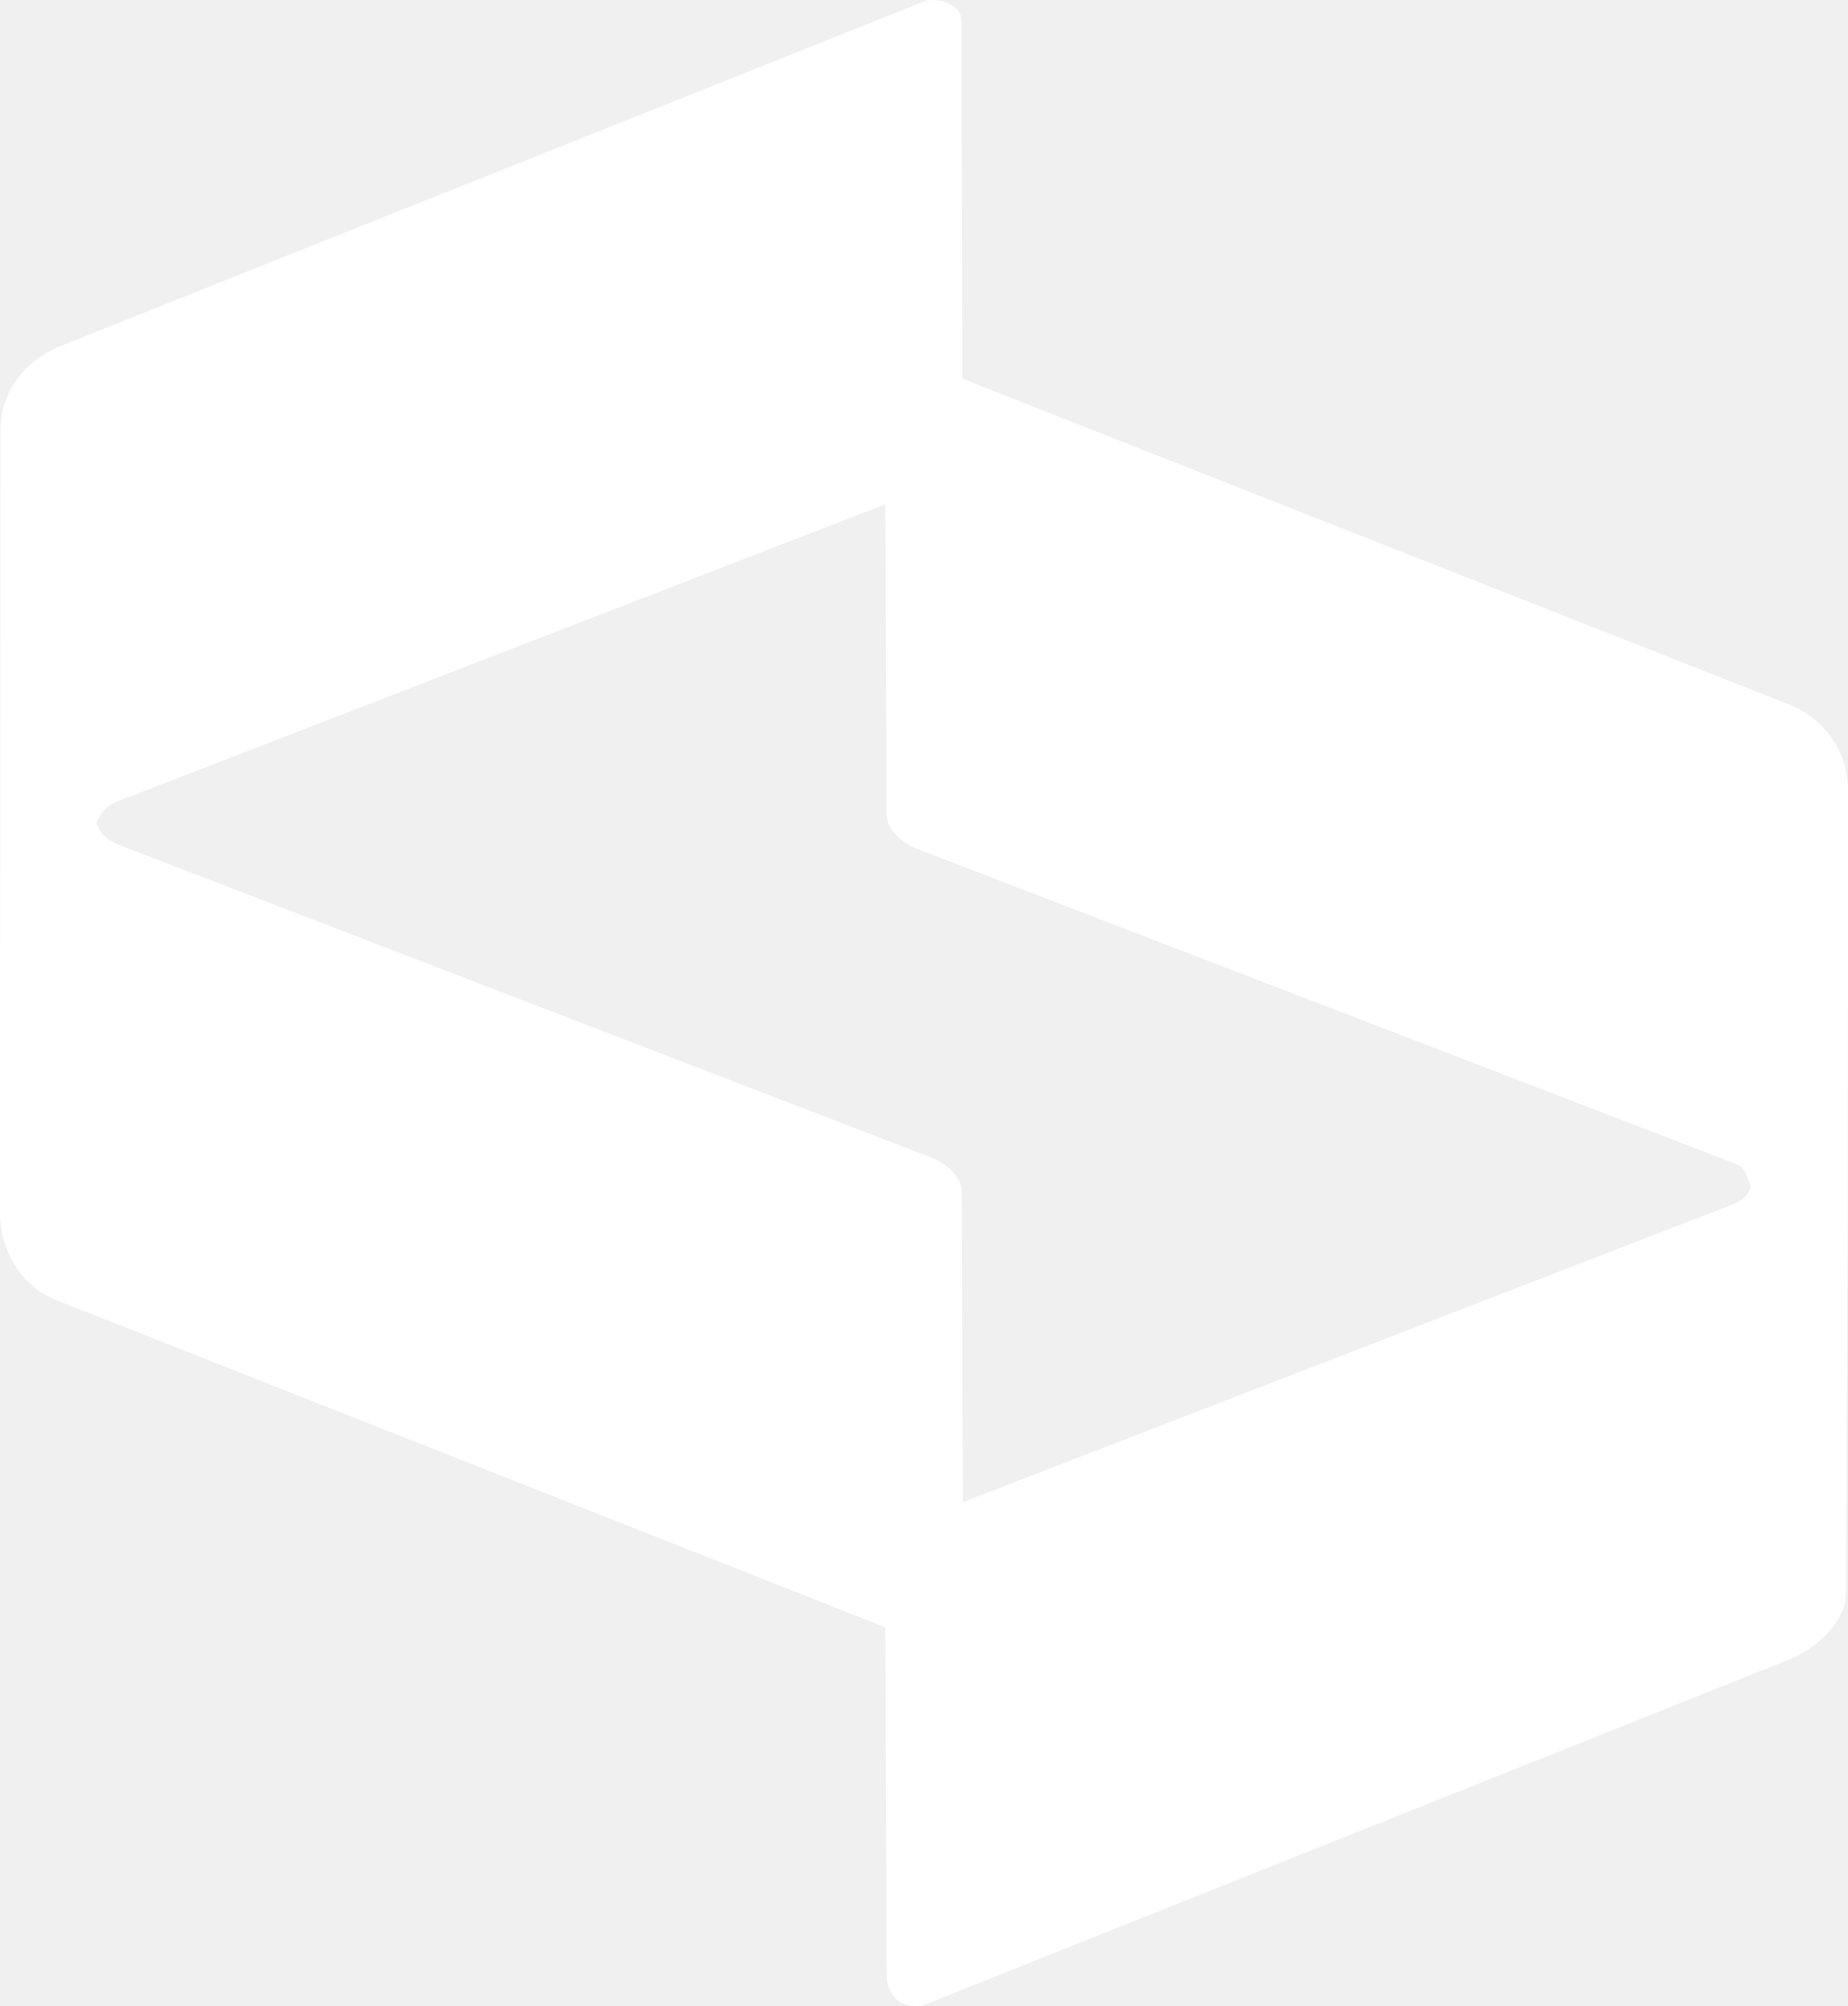
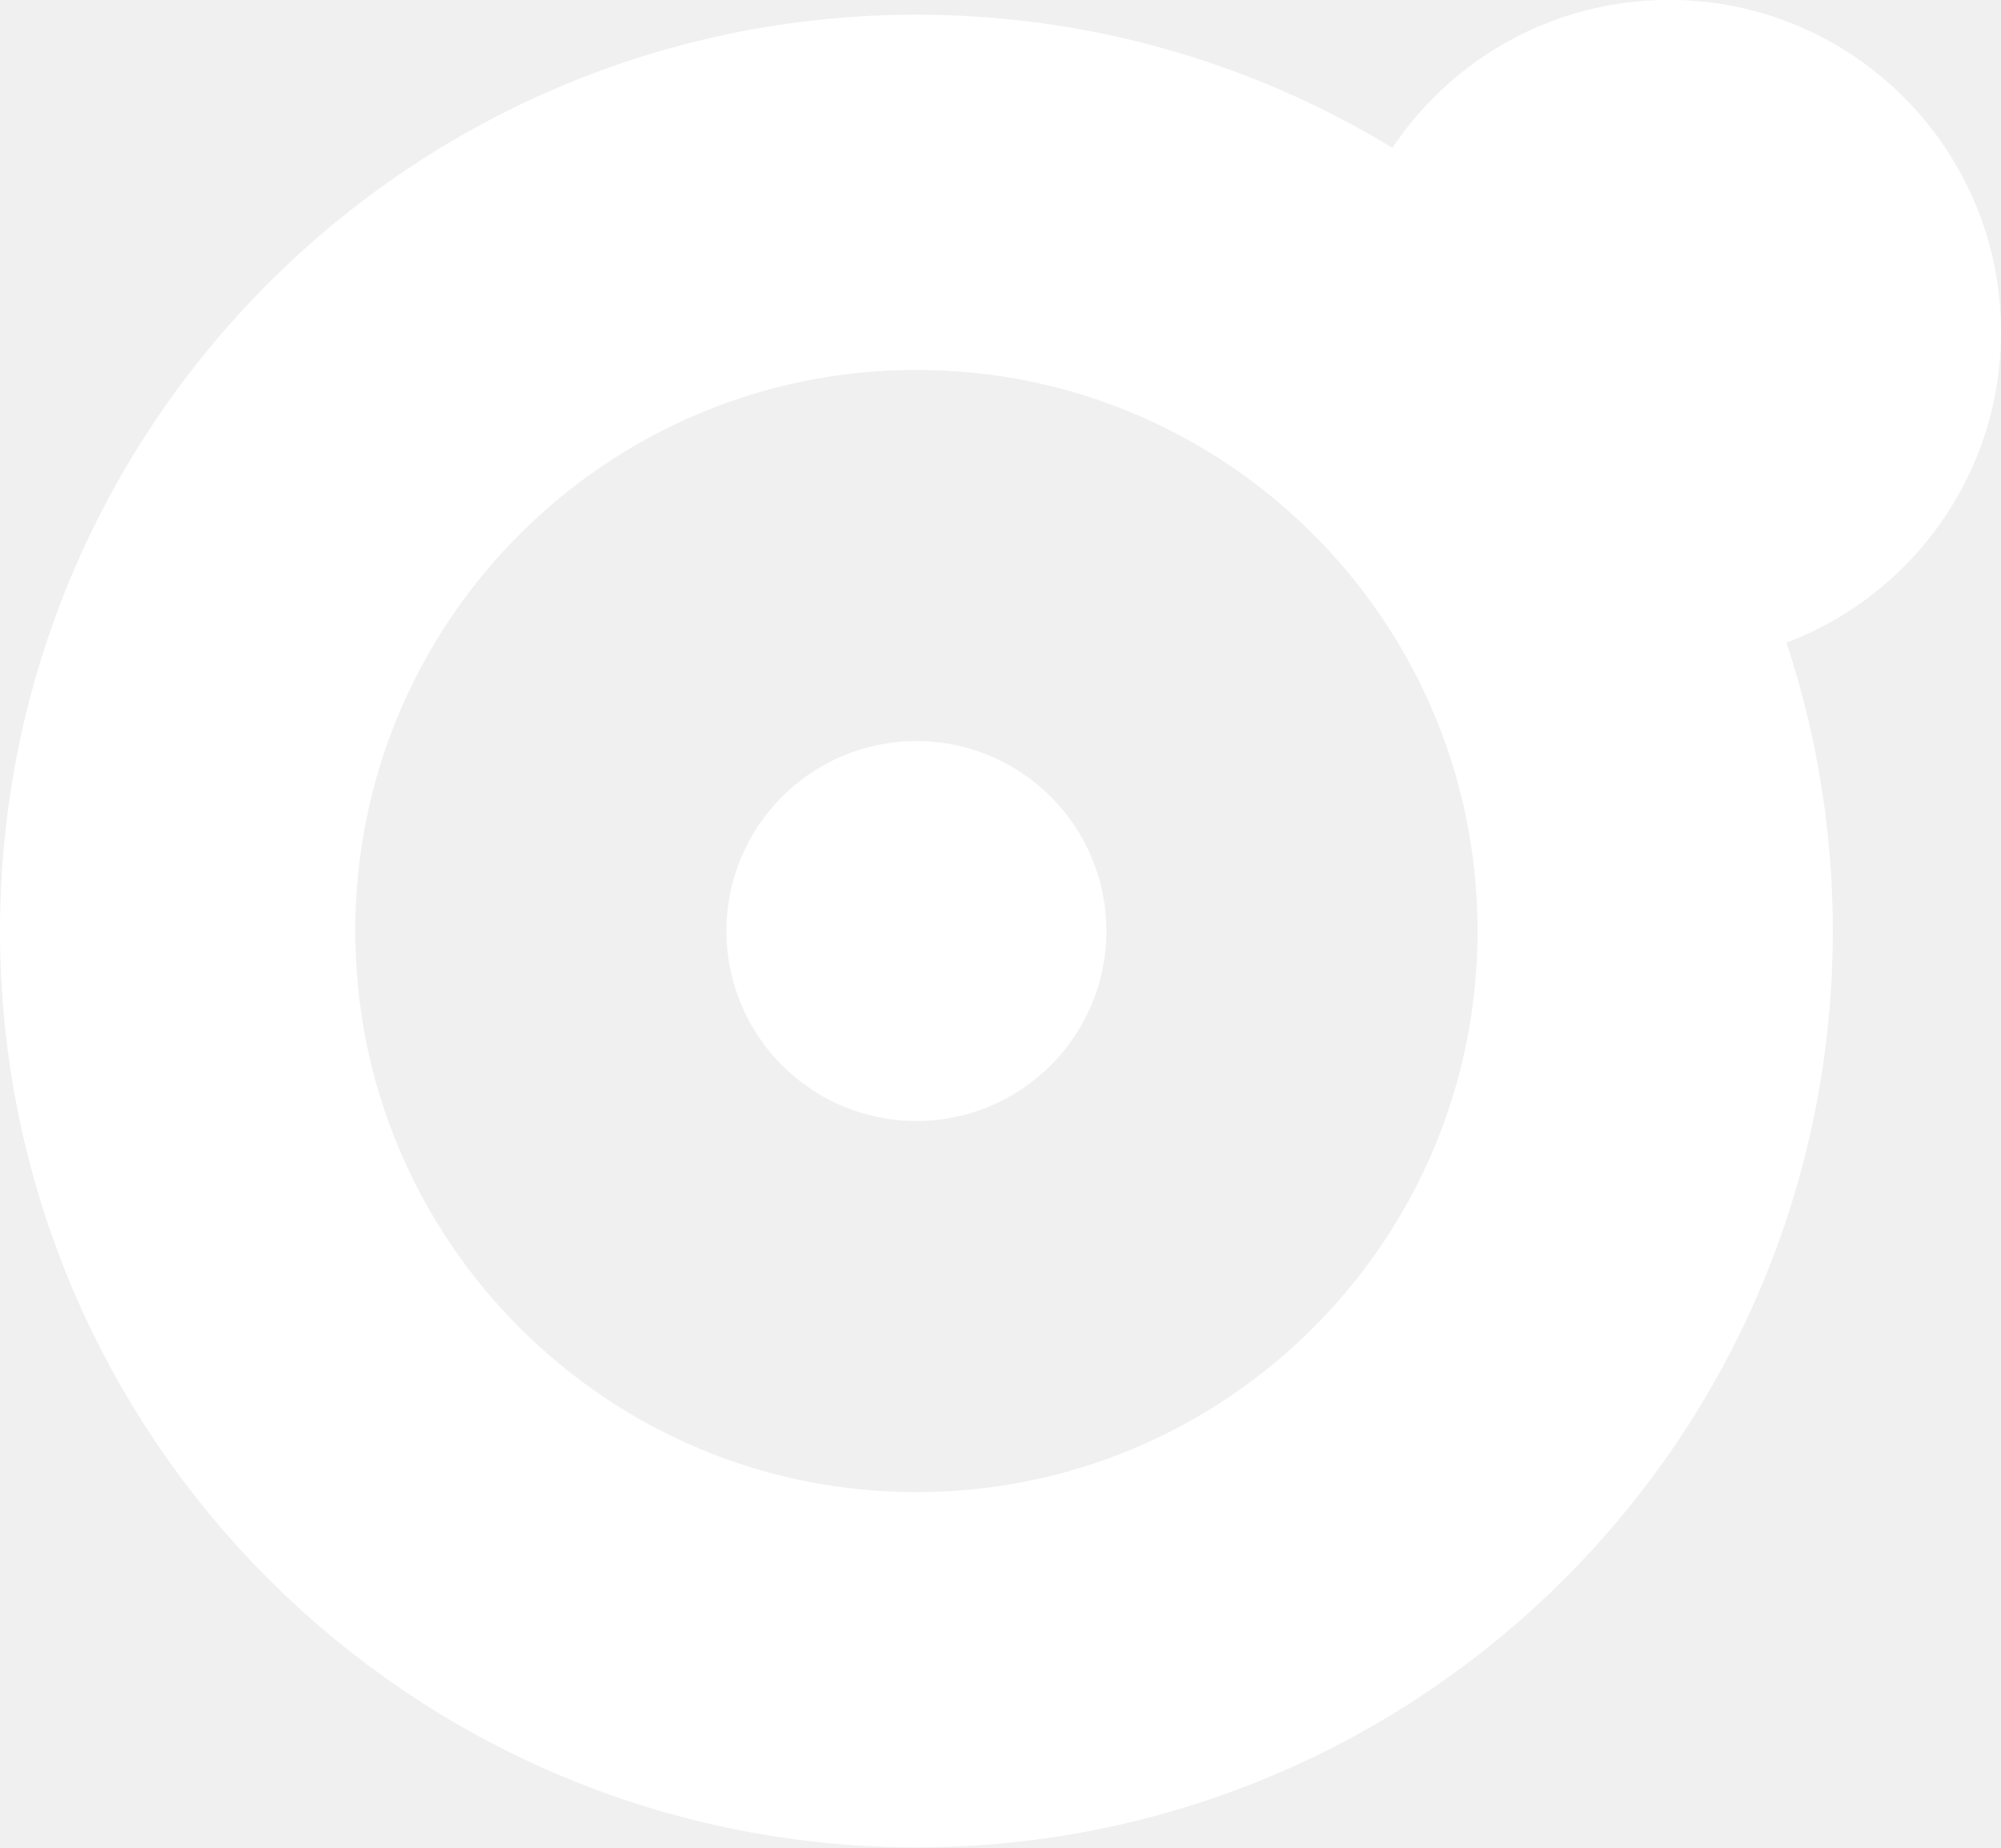
- <svg xmlns="http://www.w3.org/2000/svg" id="Camada_2" data-name="Camada 2" viewBox="0 0 234.59 254.66">
-   <defs>
-     <style>
-       .cls-1 {
-         fill: #fff;
-       }
-     </style>
-   </defs>
-   <g id="Camada_1-2" data-name="Camada 1">
-     <path class="cls-1" d="M227.04,89.41l-104.87-41.33-.12-45.49c0-1.97-2.72-2.8-4.41-2.54L7.72,43.92C3.35,45.66.08,49.57.07,54.53l-.07,99.37c0,4.74,2.54,9.33,7.18,11.16l105.2,41.52.18,44.5c0,1.27.95,2.59,1.64,3.07.67.46,2.23.73,3.3.3l109.39-43.68c3.59-1.43,7.41-4.78,7.43-8.4l.23-47.15.04-54.9c0-4.91-2.99-9.11-7.55-10.91ZM220.2,152.81l-97.97,37.89-.14-39.37c-.01-1.94-1.73-3.33-3.38-4.19L15.49,107.41c-1.65-.63-2.64-1.29-3.27-2.93.52-1.15,1.28-2.2,2.73-2.76l97.43-37.7.17,39.26c0,2.27,2.14,3.83,4.13,4.58l103.85,39.96c1.12.43,1.47,2.24,1.73,2.94-.44,1.13-1.01,1.48-2.06,2.05Z" />
-   </g>
+ <svg xmlns="http://www.w3.org/2000/svg" viewBox="0 0 873.4 806.4" role="img" aria-label="Agência NIX" fill="#FFFFFF">
+   <circle cx="400" cy="406.4" r="322.46" fill="none" stroke="#FFFFFF" stroke-width="155.08" />
+   <circle cx="400" cy="406.4" r="82.92" />
+   <circle cx="728.44" cy="144.92" r="144.96" />
</svg>
